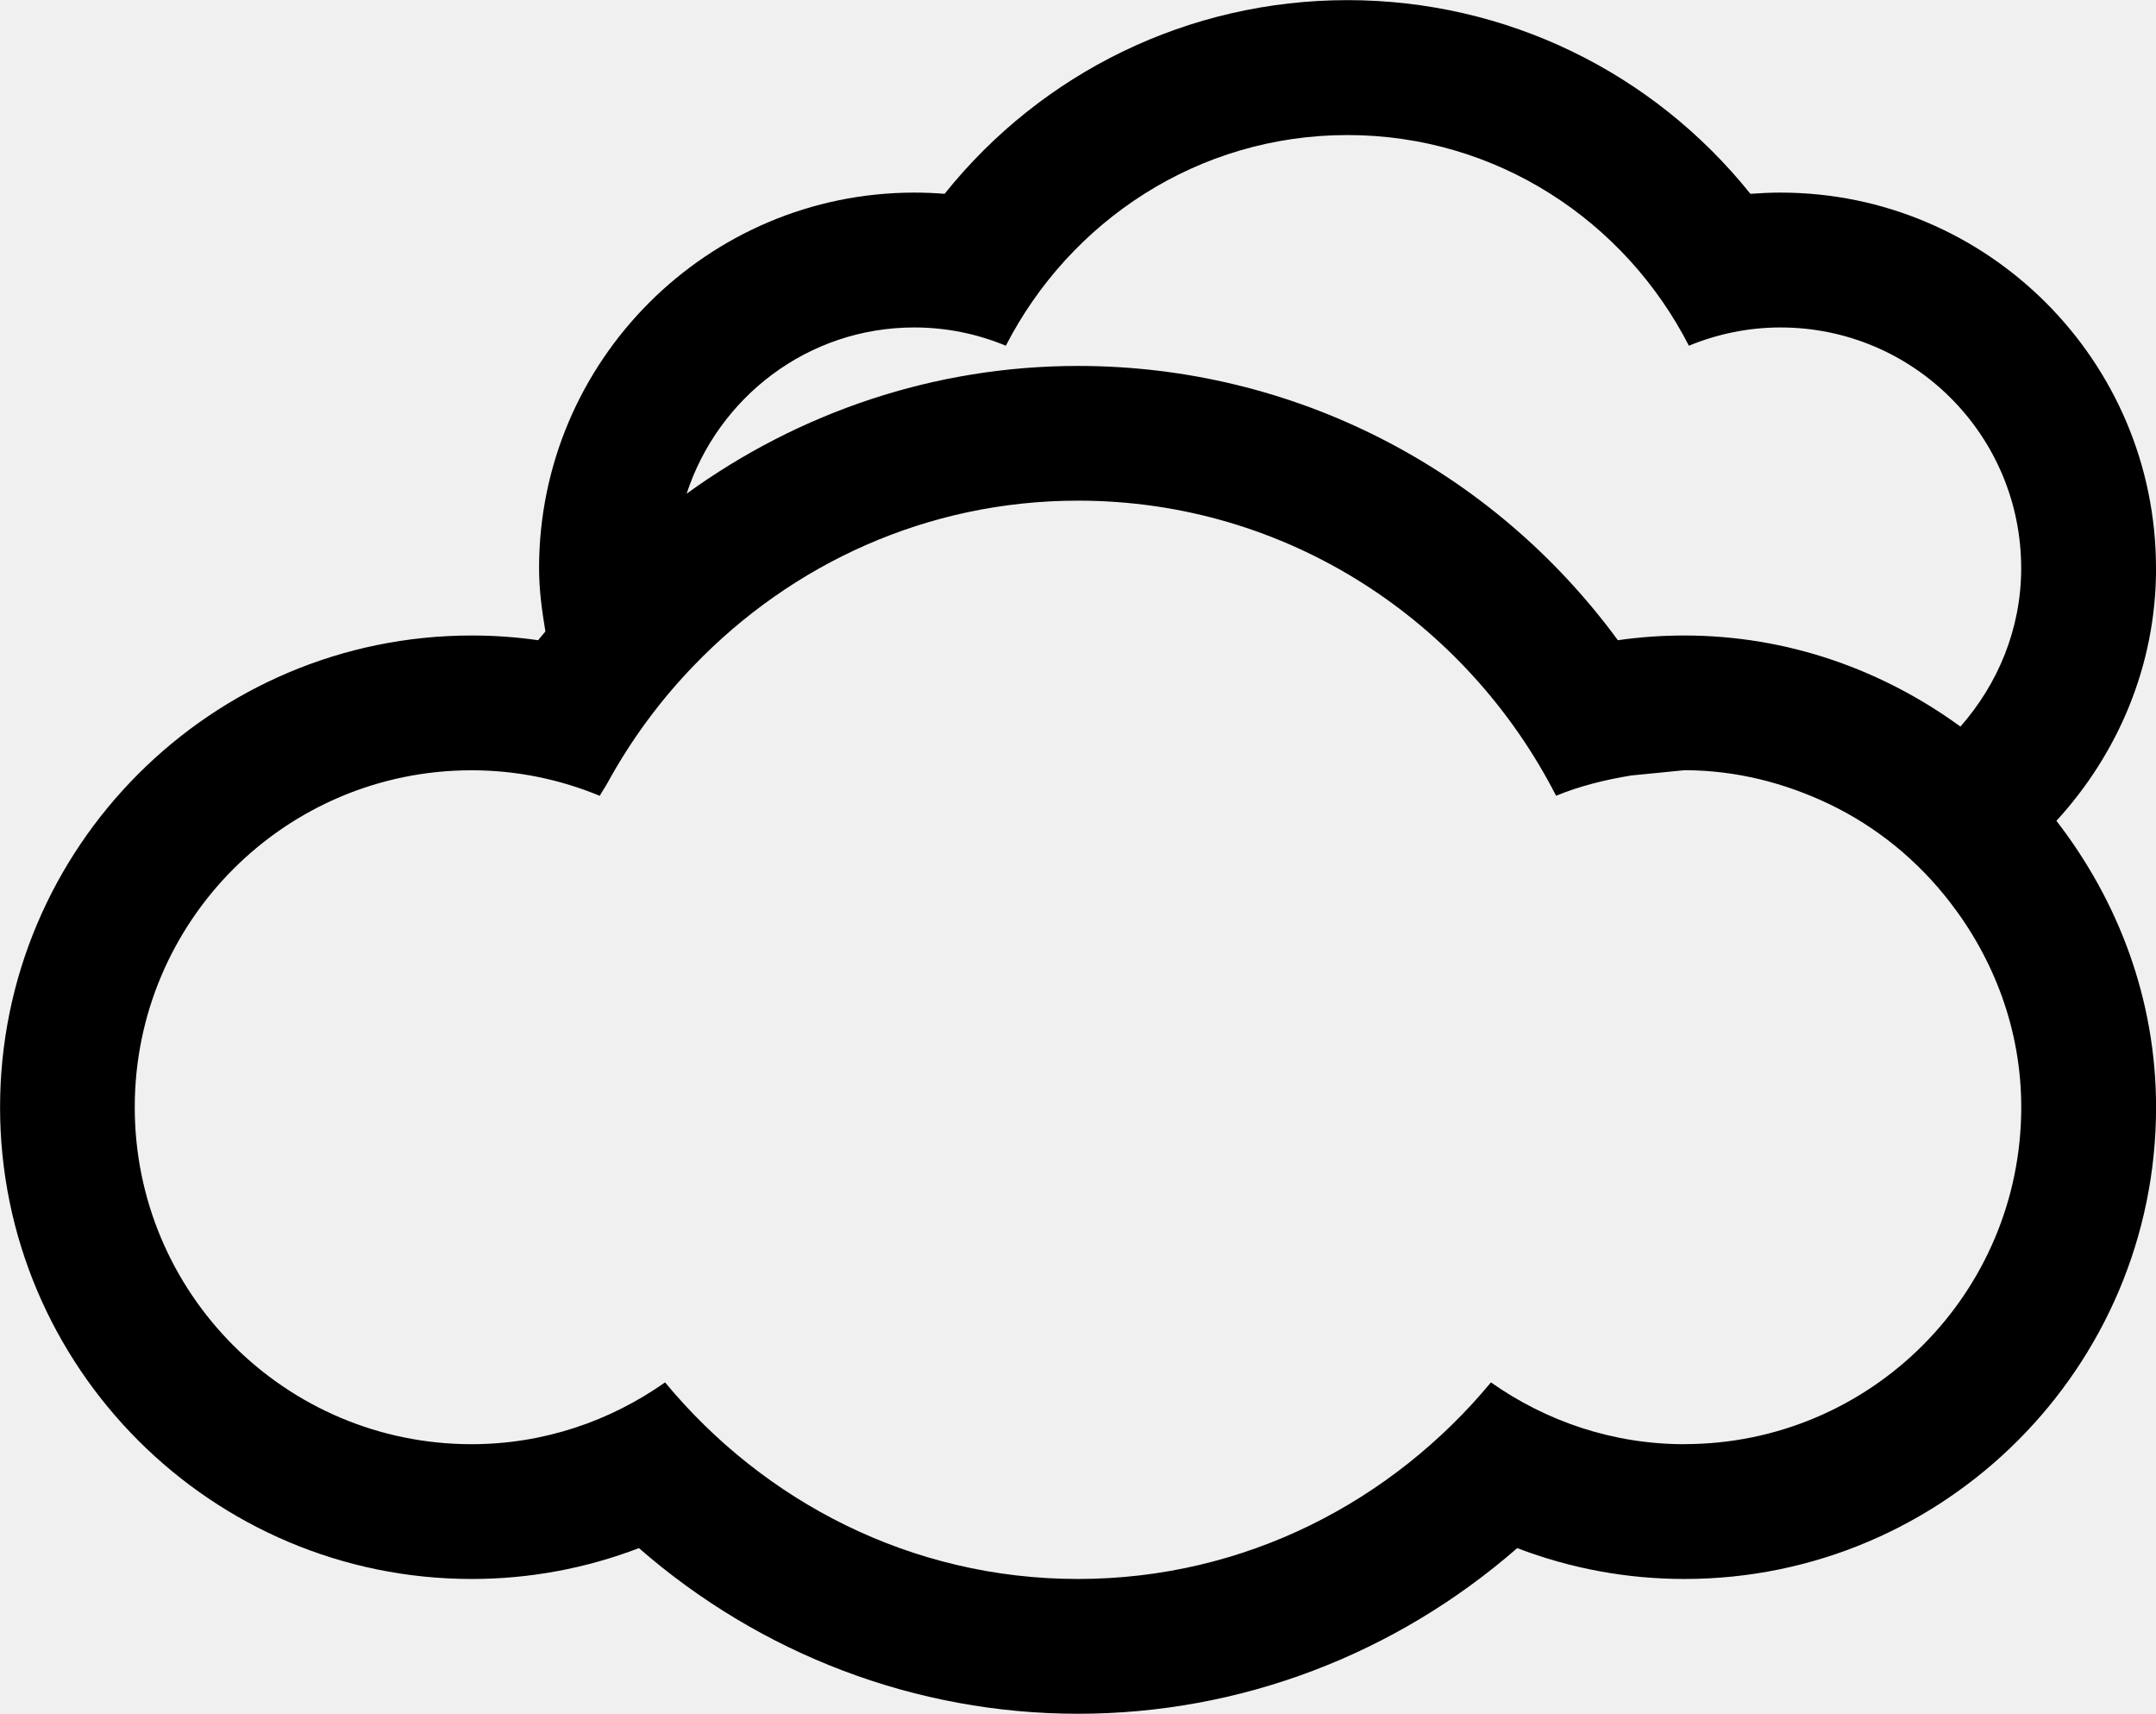
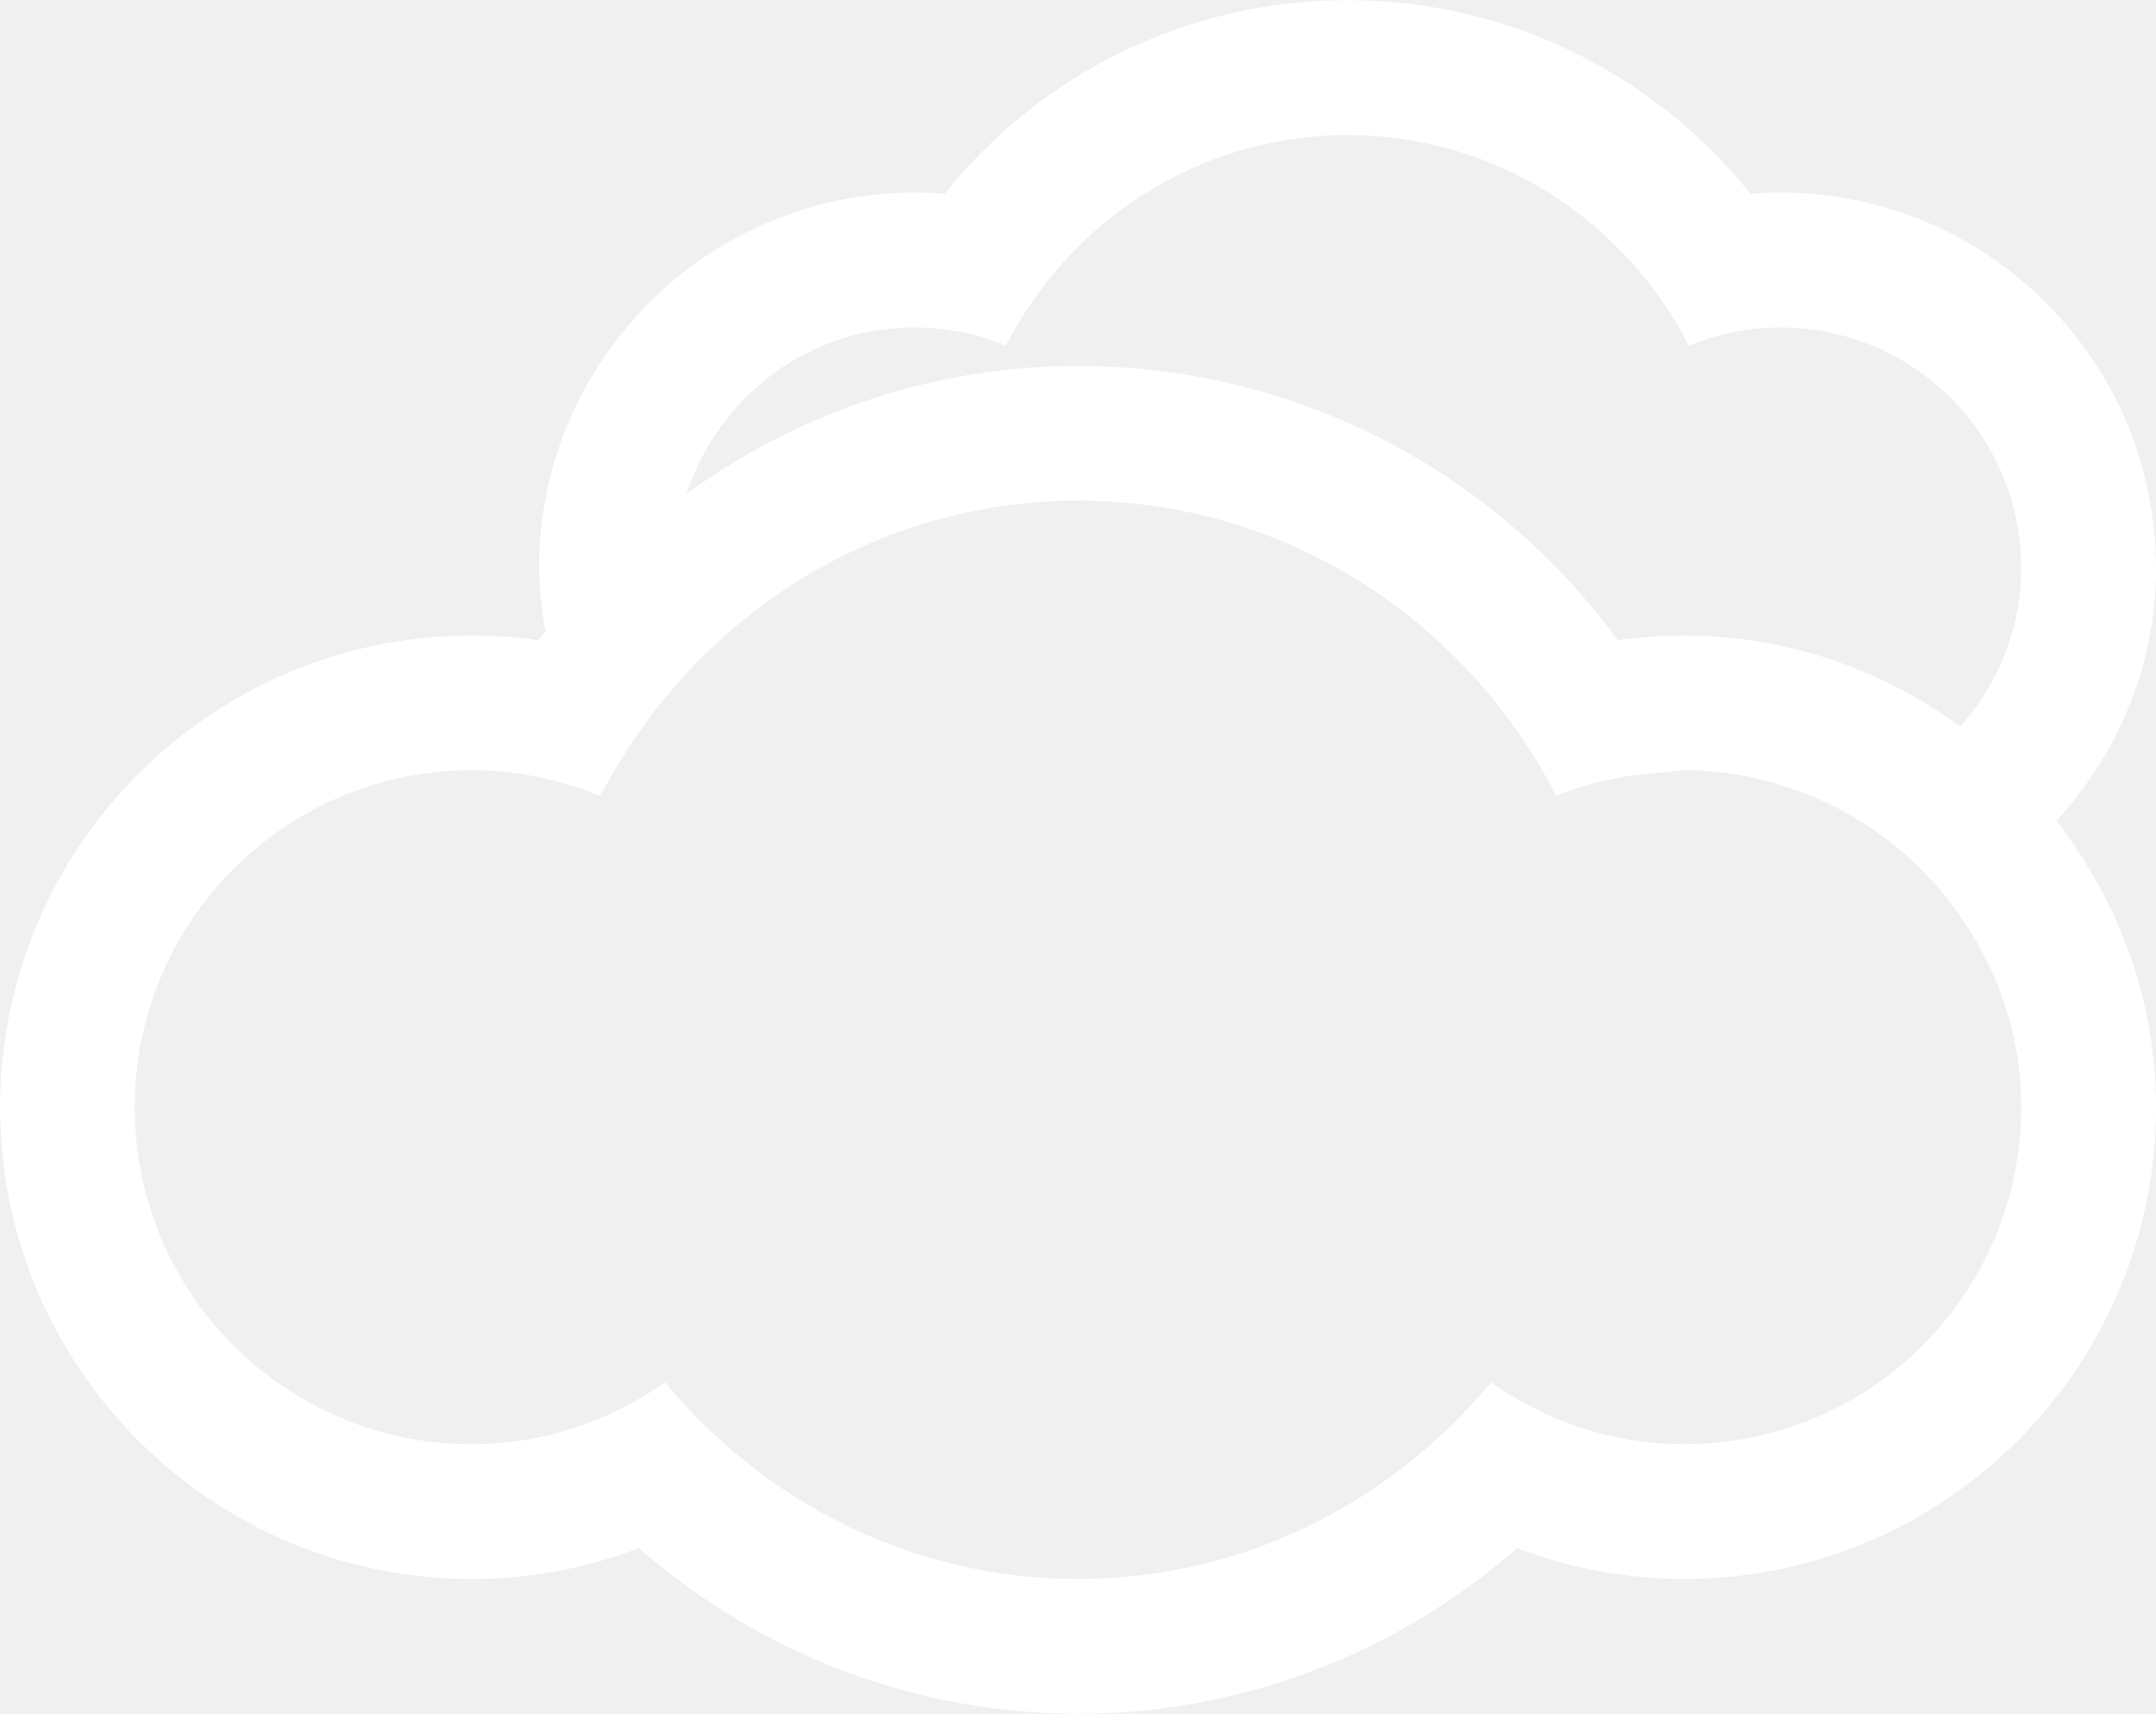
- <svg xmlns="http://www.w3.org/2000/svg" version="1.1" fill="#000000" viewBox="0 6.57 32 25.43">
+ <svg xmlns="http://www.w3.org/2000/svg" version="1.1" fill="#ffffff" viewBox="0 6.57 32 25.43">
  <path d="M32 15c0-3.073-2.5-5.572-5.573-5.572-0.15 0-0.298 0.007-0.447 0.018-1.445-1.803-3.624-2.874-5.98-2.874-2.355 0-4.535 1.070-5.98 2.874-0.148-0.012-0.298-0.018-0.449-0.018-3.070-0-5.57 2.499-5.57 5.572 0 0.322 0.043 0.631 0.094 0.94-0.034 0.044-0.074 0.085-0.107 0.13-0.327-0.047-0.655-0.070-0.987-0.070-3.859 0-7 3.141-7 7s3.141 7 7 7c0.856 0 1.693-0.156 2.482-0.458 1.81 1.578 4.112 2.458 6.518 2.458 2.409 0 4.708-0.88 6.518-2.458 0.789 0.302 1.626 0.458 2.482 0.458 3.859 0 7-3.141 7-7 0-1.605-0.565-3.068-1.479-4.25 0.911-0.994 1.479-2.302 1.479-3.75zM25 28c-1.070 0-2.057-0.344-2.871-0.917-1.467 1.768-3.652 2.917-6.129 2.917s-4.662-1.148-6.129-2.917c-0.813 0.573-1.801 0.917-2.871 0.917-2.762 0-5-2.238-5-5s2.238-5 5-5c0.676 0 1.316 0.137 1.902 0.379 0.035-0.066 0.078-0.125 0.113-0.189 0.352-0.642 0.785-1.23 1.292-1.753 1.443-1.495 3.448-2.438 5.693-2.438 3.107 0 5.771 1.792 7.096 4.379 0.353-0.145 0.729-0.238 1.117-0.301l0.787-0.078c0.771 0 1.492 0.19 2.145 0.5 0.707 0.338 1.314 0.836 1.79 1.449 0.656 0.845 1.065 1.897 1.065 3.051 0 2.762-2.238 5-5 5zM29.098 17.352c-1.155-0.841-2.563-1.352-4.098-1.352-0.332 0-0.66 0.023-0.987 0.070-1.867-2.544-4.814-4.070-8.013-4.070-2.133 0-4.145 0.69-5.809 1.896 0.467-1.428 1.796-2.467 3.379-2.467 0.484 0 0.941 0.098 1.359 0.271 0.949-1.848 2.852-3.126 5.070-3.126s4.122 1.279 5.068 3.126c0.421-0.173 0.88-0.271 1.359-0.271 1.974 0 3.573 1.599 3.573 3.572 0 0.905-0.348 1.721-0.902 2.351z" />
</svg>
